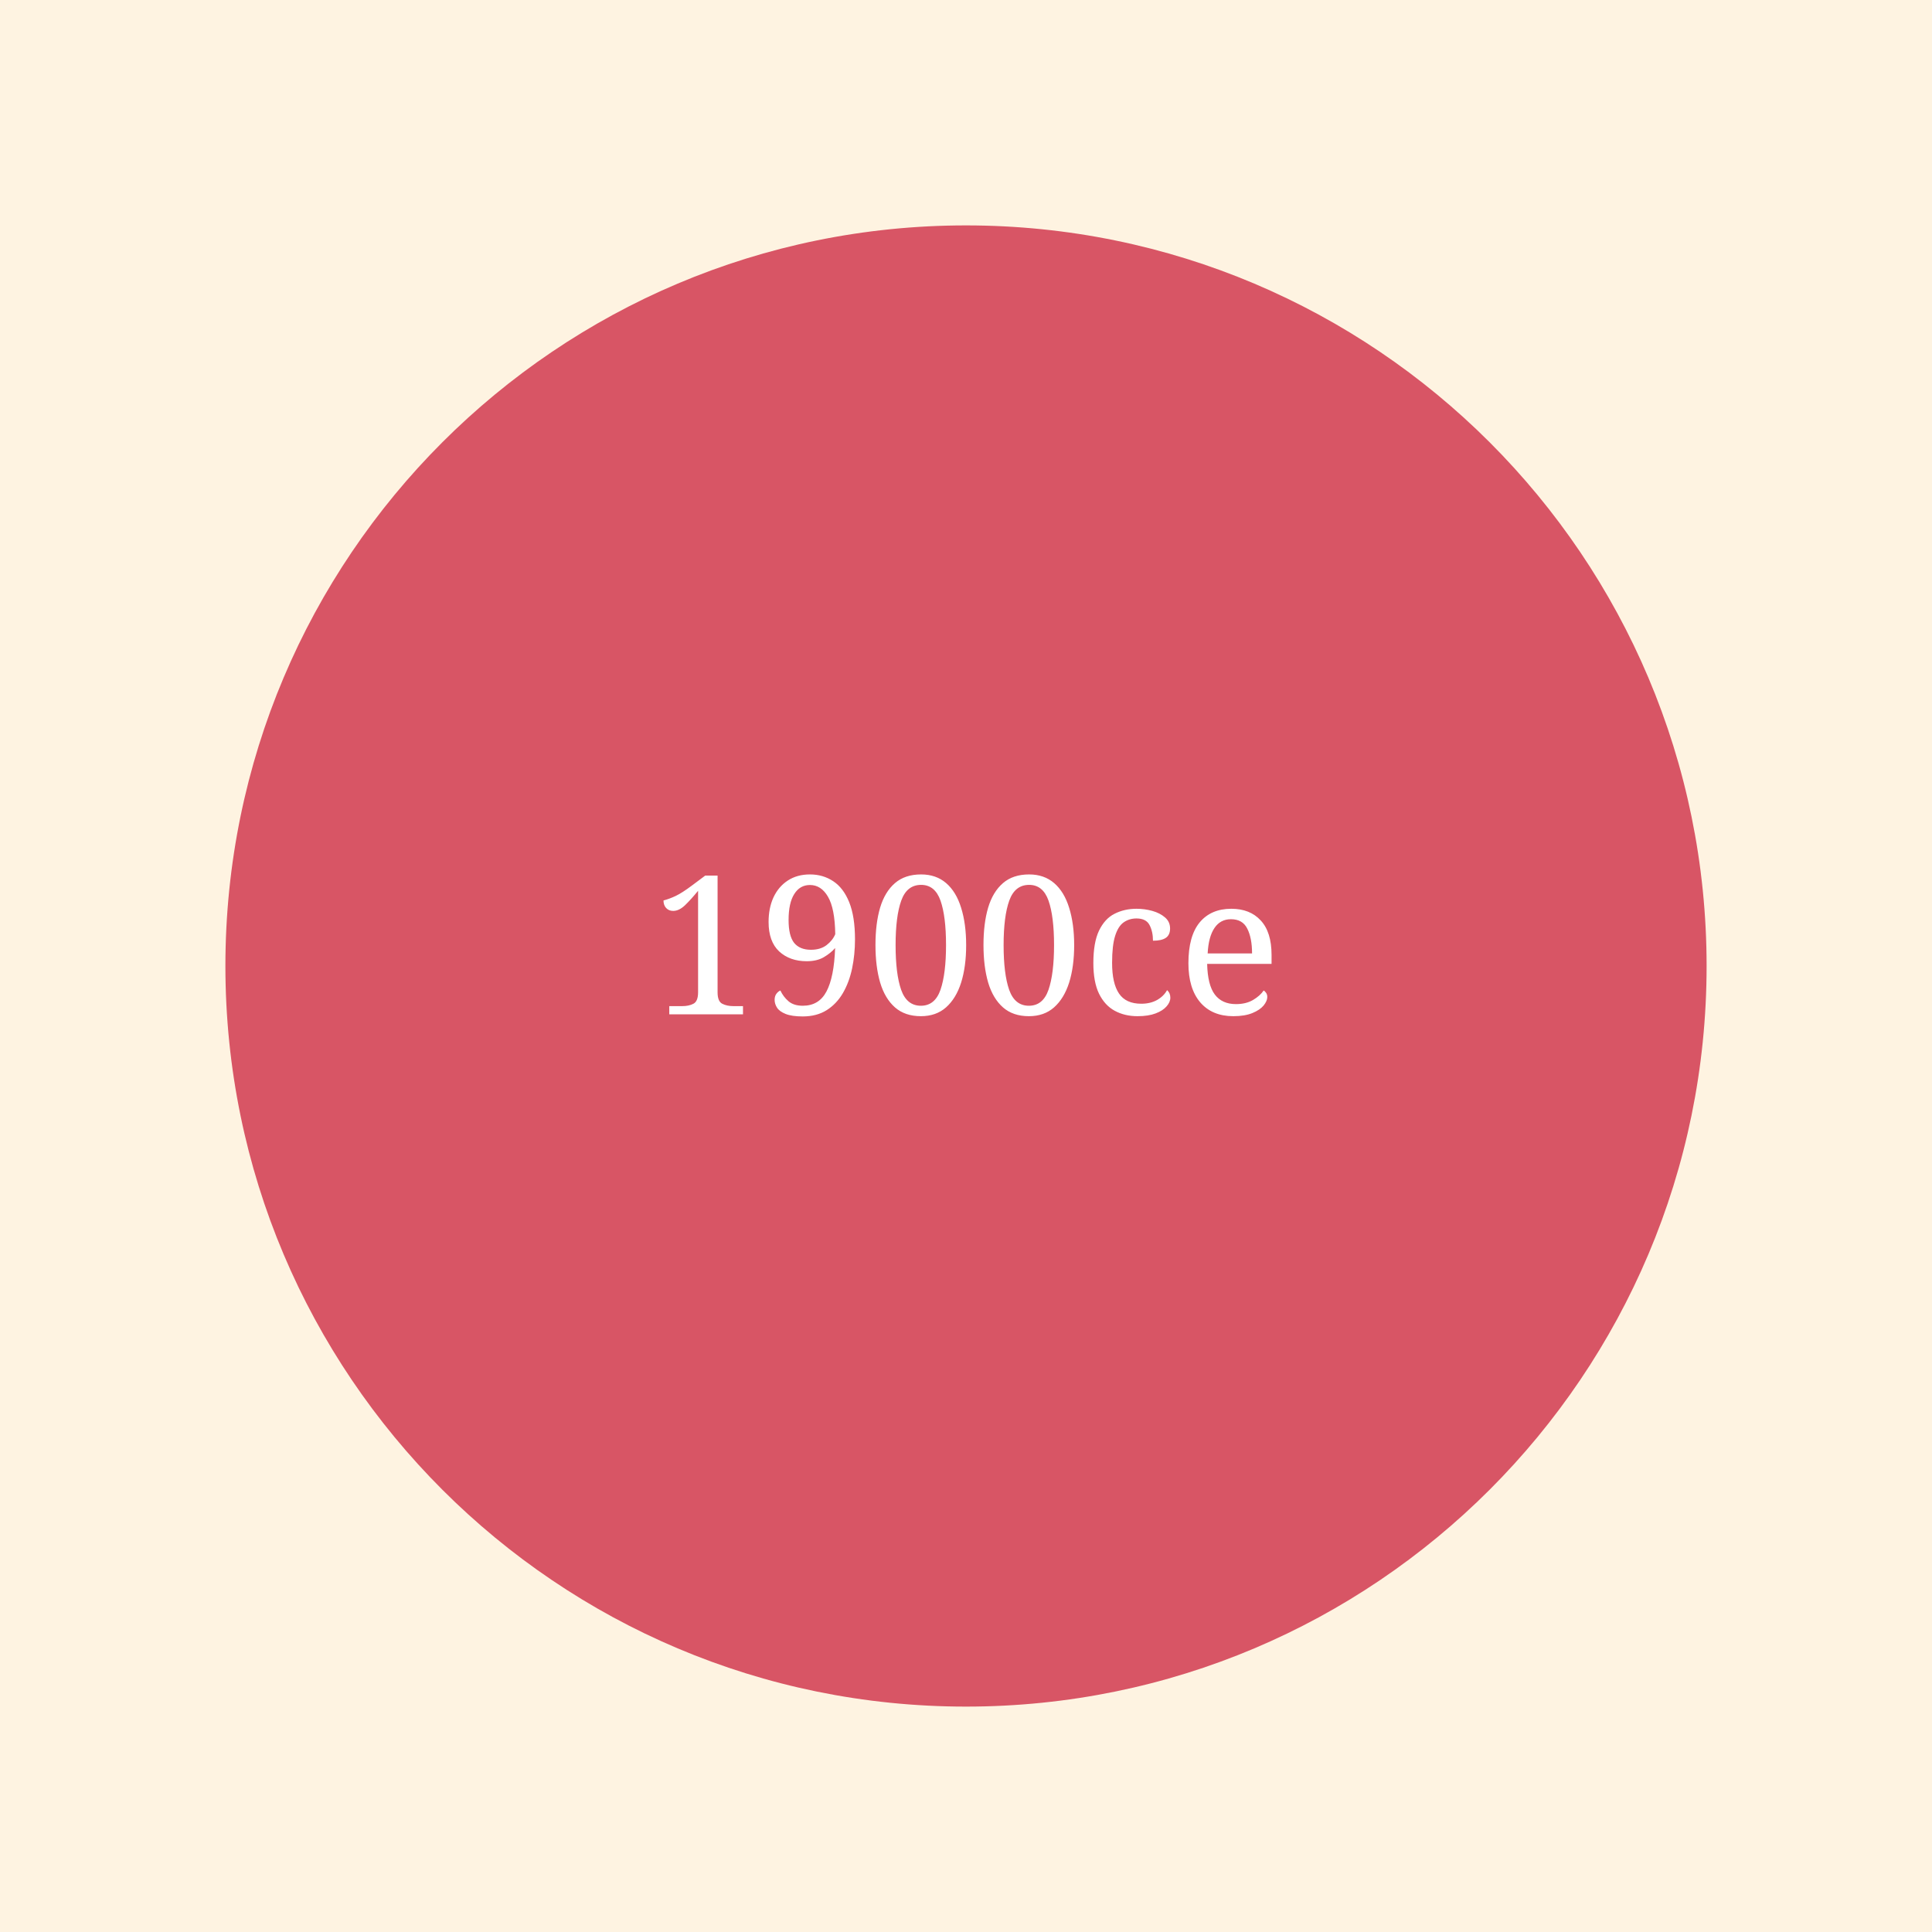
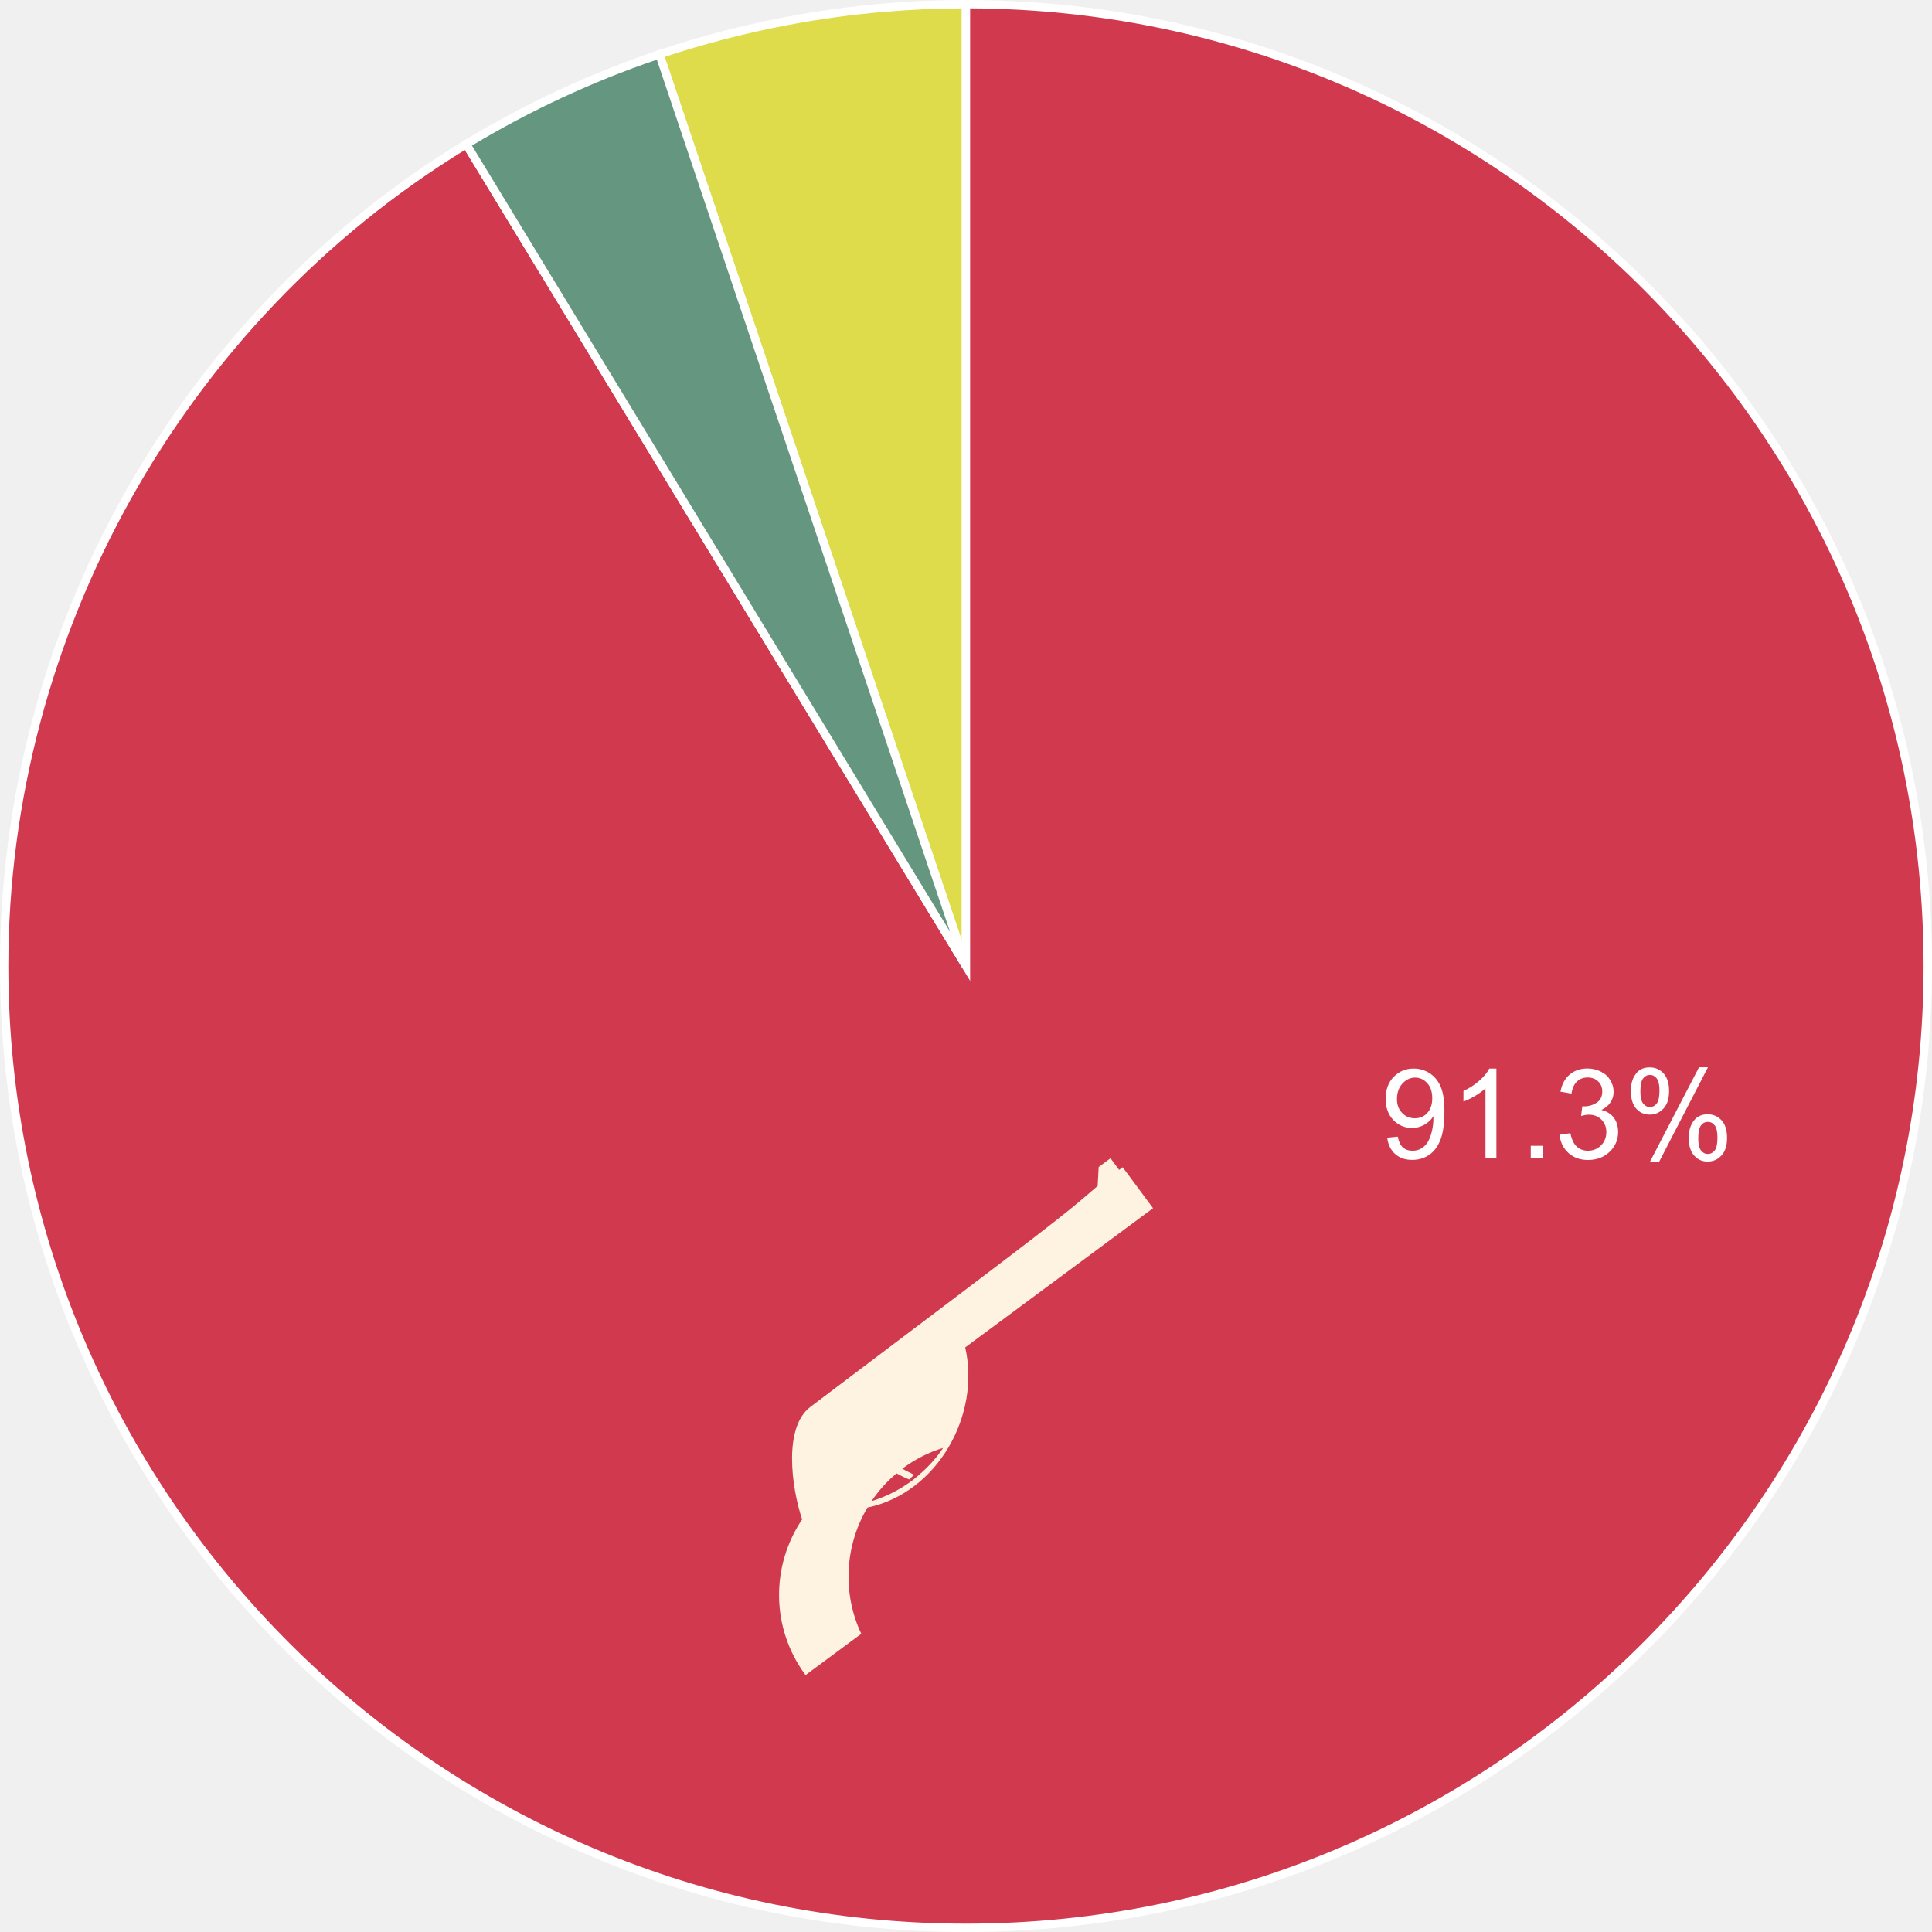
- <svg xmlns="http://www.w3.org/2000/svg" viewBox="0 0 240 240" width="240" height="240">
-   <rect width="240" height="240" fill="#fef3e1" />
-   <circle cx="120" cy="120" r="92" fill="#d1394f" opacity="0.85" />
-   <text x="120" y="126" text-anchor="middle" font-size="24" font-family="Georgia, serif" fill="#fff">1900ce</text>
+ <svg xmlns="http://www.w3.org/2000/svg" id="Layer_2" data-name="Layer 2" width="231.61" height="231.61" viewBox="0 0 231.61 231.61">
+   <defs>
+     <style>
+       .cls-1 {
+         fill: #fff;
+       }
+ 
+       .cls-2 {
+         fill: #d1394f;
+       }
+ 
+       .cls-3 {
+         fill: #659780;
+       }
+ 
+       .cls-4 {
+         isolation: isolate;
+       }
+ 
+       .cls-5 {
+         fill: #dedc4a;
+       }
+ 
+       .cls-6 {
+         fill: #fef3e1;
+       }
+     </style>
+   </defs>
+   <g id="Layer_1-2" data-name="Layer 1">
+     <g>
+       <g>
+         <g>
+           <path class="cls-5" d="M115.8.5v115.3L79.06,6.51c4.97-1.67,10.06-3,15.22-3.98,3.87-.74,7.77-1.28,11.7-1.61,3.27-.28,6.55-.42,9.83-.42Z" />
+           <path class="cls-1" d="M115.33,115.96L78.42,6.2l.47-.16c4.97-1.67,10.12-3.02,15.28-4,3.86-.74,7.81-1.28,11.75-1.62,3.28-.28,6.6-.42,9.87-.42h.5v115.81l-.97.16ZM79.69,6.83l35.61,105.92V1c-3.08.01-6.2.16-9.29.42-3.9.33-7.82.87-11.65,1.6-4.96.94-9.9,2.22-14.68,3.8Z" />
+         </g>
+         <g>
+           <path class="cls-2" d="M115.8,115.81V.5c63.68,0,115.3,51.62,115.3,115.3s-51.62,115.3-115.3,115.3S.5,179.49.5,115.81C.5,75.55,21.5,38.21,55.89,17.29l59.91,98.52h0" />
+           <path class="cls-1" d="M115.8,231.61C51.95,231.61,0,179.66,0,115.81,0,75.64,21.32,37.73,55.63,16.86l.43-.26,59.24,97.42V0h.5C179.66,0,231.61,51.95,231.61,115.81s-51.95,115.8-115.8,115.8ZM55.73,17.98C21.96,38.72,1,76.16,1,115.81c0,63.3,51.5,114.8,114.8,114.8s114.8-51.5,114.8-114.8S179.38,1.27,116.3,1v116.59L55.73,17.98Z" />
+         </g>
+         <g>
+           <path class="cls-3" d="M115.8,115.81L55.89,17.29c7.3-4.44,15.06-8.05,23.16-10.77l36.75,109.29h0" />
+           <path class="cls-1" d="M115.38,116.07L55.21,17.12l.43-.26c7.32-4.45,15.14-8.09,23.26-10.82l.47-.16,36.91,109.76-.9.42ZM56.58,17.46l57.32,94.26L78.74,7.15c-7.72,2.63-15.17,6.1-22.16,10.3Z" />
+         </g>
+         <g class="cls-4">
+           <path class="cls-1" d="M166.31,136.38l1.26-.12c.11.59.31,1.03.61,1.29.3.27.69.4,1.16.4.4,0,.76-.09,1.06-.28.3-.18.55-.43.75-.74.19-.31.36-.73.49-1.25.13-.53.2-1.06.2-1.61,0-.06,0-.15,0-.26-.26.42-.62.76-1.08,1.02-.46.26-.95.39-1.48.39-.89,0-1.64-.32-2.25-.96s-.92-1.49-.92-2.54.32-1.96.96-2.62c.64-.66,1.44-1,2.41-1,.7,0,1.33.19,1.91.56.58.38,1.02.91,1.32,1.61.3.69.45,1.7.45,3.02s-.15,2.46-.45,3.27c-.3.81-.74,1.43-1.33,1.85-.59.42-1.28.64-2.07.64-.84,0-1.52-.23-2.05-.7-.53-.47-.85-1.12-.96-1.96ZM171.7,131.65c0-.76-.2-1.36-.6-1.8-.4-.44-.89-.67-1.45-.67s-1.09.24-1.53.72c-.43.48-.65,1.1-.65,1.86,0,.68.21,1.24.62,1.66.41.43.92.64,1.52.64s1.11-.21,1.5-.64c.39-.43.59-1.02.59-1.77Z" />
+           <path class="cls-1" d="M179.4,138.86h-1.32v-8.39c-.32.3-.73.6-1.25.91-.51.3-.98.53-1.39.68v-1.27c.74-.35,1.38-.77,1.93-1.26s.94-.97,1.17-1.43h.85v10.76Z" />
+           <path class="cls-1" d="M183.51,138.86v-1.5h1.5v1.5h-1.5Z" />
+           <path class="cls-1" d="M186.94,136.03l1.32-.18c.15.75.41,1.28.77,1.61.36.33.81.49,1.33.49.62,0,1.14-.21,1.57-.64s.64-.96.64-1.59-.2-1.1-.59-1.5-.9-.59-1.51-.59c-.25,0-.56.05-.93.15l.15-1.16c.09,0,.16.01.21.01.56,0,1.07-.15,1.51-.44.45-.29.67-.74.67-1.35,0-.48-.16-.88-.49-1.2-.33-.32-.75-.47-1.26-.47s-.94.16-1.28.48c-.34.32-.56.8-.66,1.45l-1.32-.23c.16-.88.53-1.57,1.1-2.05.57-.48,1.28-.73,2.13-.73.58,0,1.12.13,1.62.38s.87.59,1.13,1.03.39.89.39,1.38-.12.88-.37,1.27c-.25.38-.62.68-1.1.91.63.15,1.13.45,1.48.91.35.46.53,1.04.53,1.73,0,.94-.34,1.73-1.02,2.38s-1.54.98-2.59.98c-.94,0-1.72-.28-2.34-.84-.62-.56-.98-1.29-1.06-2.18Z" />
+           <path class="cls-1" d="M195.51,130.71c0-.77.19-1.42.58-1.95.38-.54.94-.8,1.67-.8.67,0,1.23.24,1.67.72.44.48.66,1.19.66,2.12s-.22,1.6-.67,2.09-1,.73-1.65.73-1.19-.24-1.62-.72-.65-1.21-.65-2.19ZM197.8,128.86c-.33,0-.6.14-.82.42s-.33.8-.33,1.56c0,.69.11,1.17.33,1.45.22.28.49.42.81.42s.61-.14.82-.42c.22-.28.33-.8.33-1.55,0-.69-.11-1.18-.33-1.46-.22-.28-.49-.42-.82-.42ZM197.81,139.25l5.87-11.3h1.07l-5.84,11.3h-1.09ZM202.45,136.34c0-.77.19-1.42.58-1.96.39-.53.95-.8,1.68-.8.67,0,1.23.24,1.67.72.44.48.66,1.19.66,2.12s-.22,1.61-.67,2.1c-.45.49-1,.73-1.66.73s-1.19-.24-1.62-.73c-.43-.48-.65-1.21-.65-2.18ZM204.74,134.49c-.33,0-.61.14-.82.42-.22.28-.33.8-.33,1.56,0,.68.11,1.17.33,1.45.22.28.49.42.81.42s.61-.14.83-.42c.22-.28.33-.8.33-1.55,0-.69-.11-1.18-.33-1.46s-.49-.42-.82-.42Z" />
+         </g>
+       </g>
+       <path class="cls-6" d="M134.17,140.26l-1.04-1.41-1.42,1.05-.12,2.27c-4.41,3.8-4.28,3.73-34.44,26.49-3.25,2.45-2.28,9.62-.99,13.49-3.73,5.52-3.78,13.01.41,18.66l6.68-4.95c-2.28-4.83-1.99-10.55.74-15.13,8.43-1.77,13.58-11.1,11.72-19.2l22.52-16.69-3.64-4.91-.42.31ZM110.22,176.78c-1.66,1.46-3.7,2.56-5.74,3.18.83-1.24,1.85-2.37,3-3.33.49.27,1,.52,1.52.73,0-.05.58-.52.57-.58-.47-.23-.95-.45-1.4-.71,1.47-1.1,3.16-1.98,4.89-2.49-.78,1.17-1.74,2.24-2.85,3.19Z" />
+     </g>
+   </g>
</svg>
